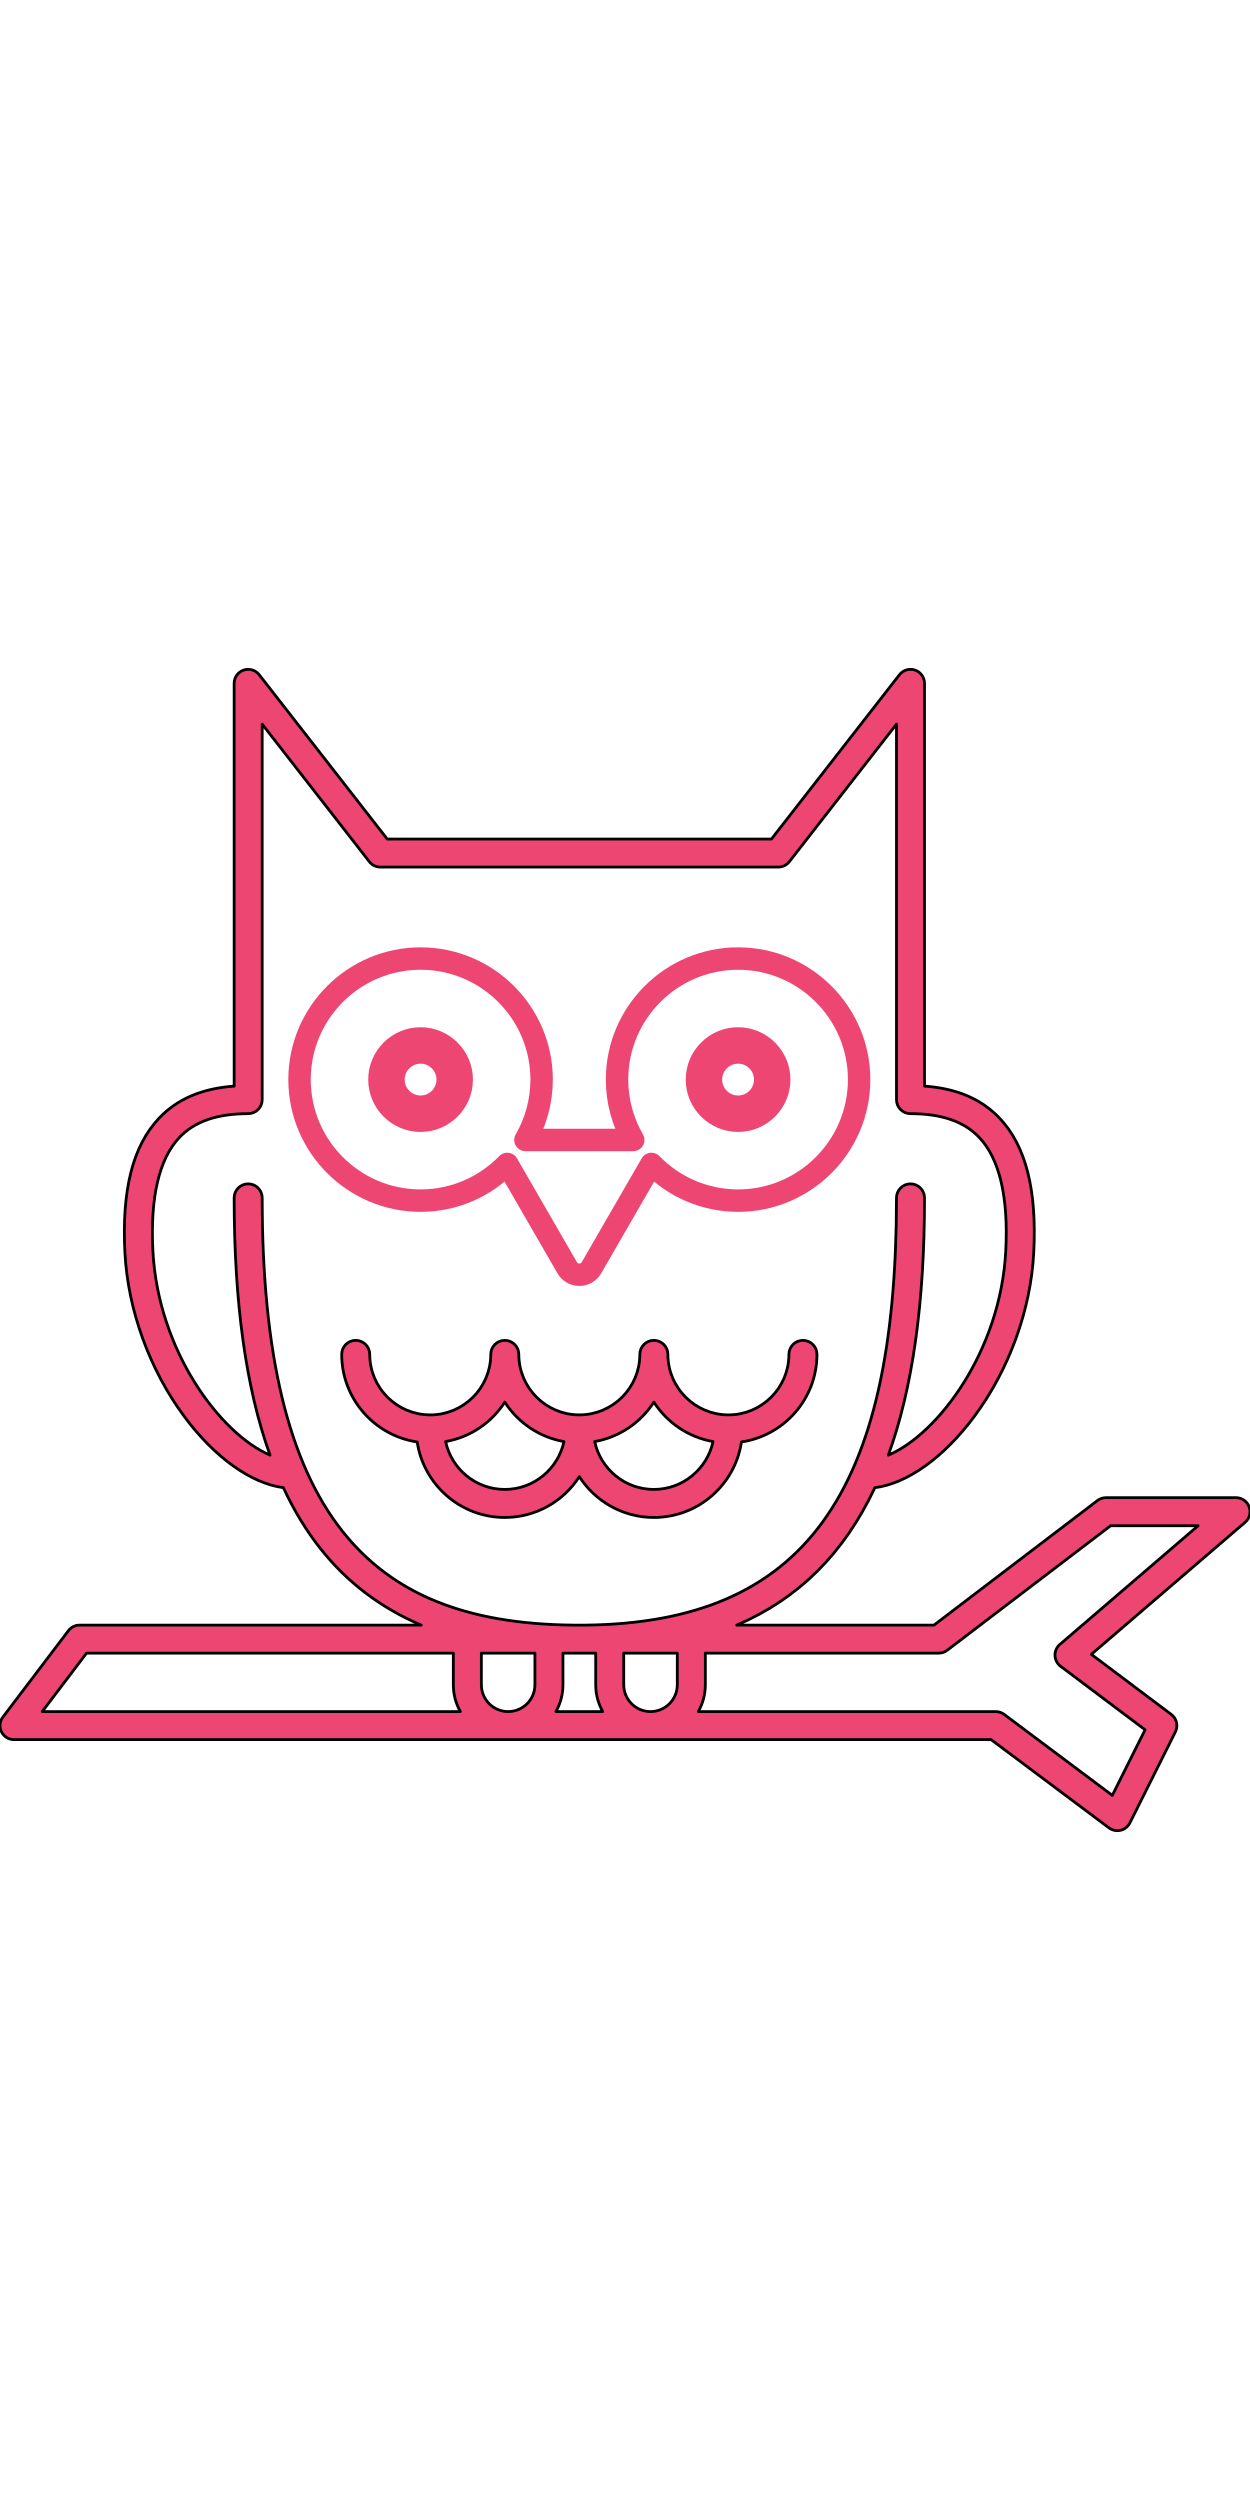
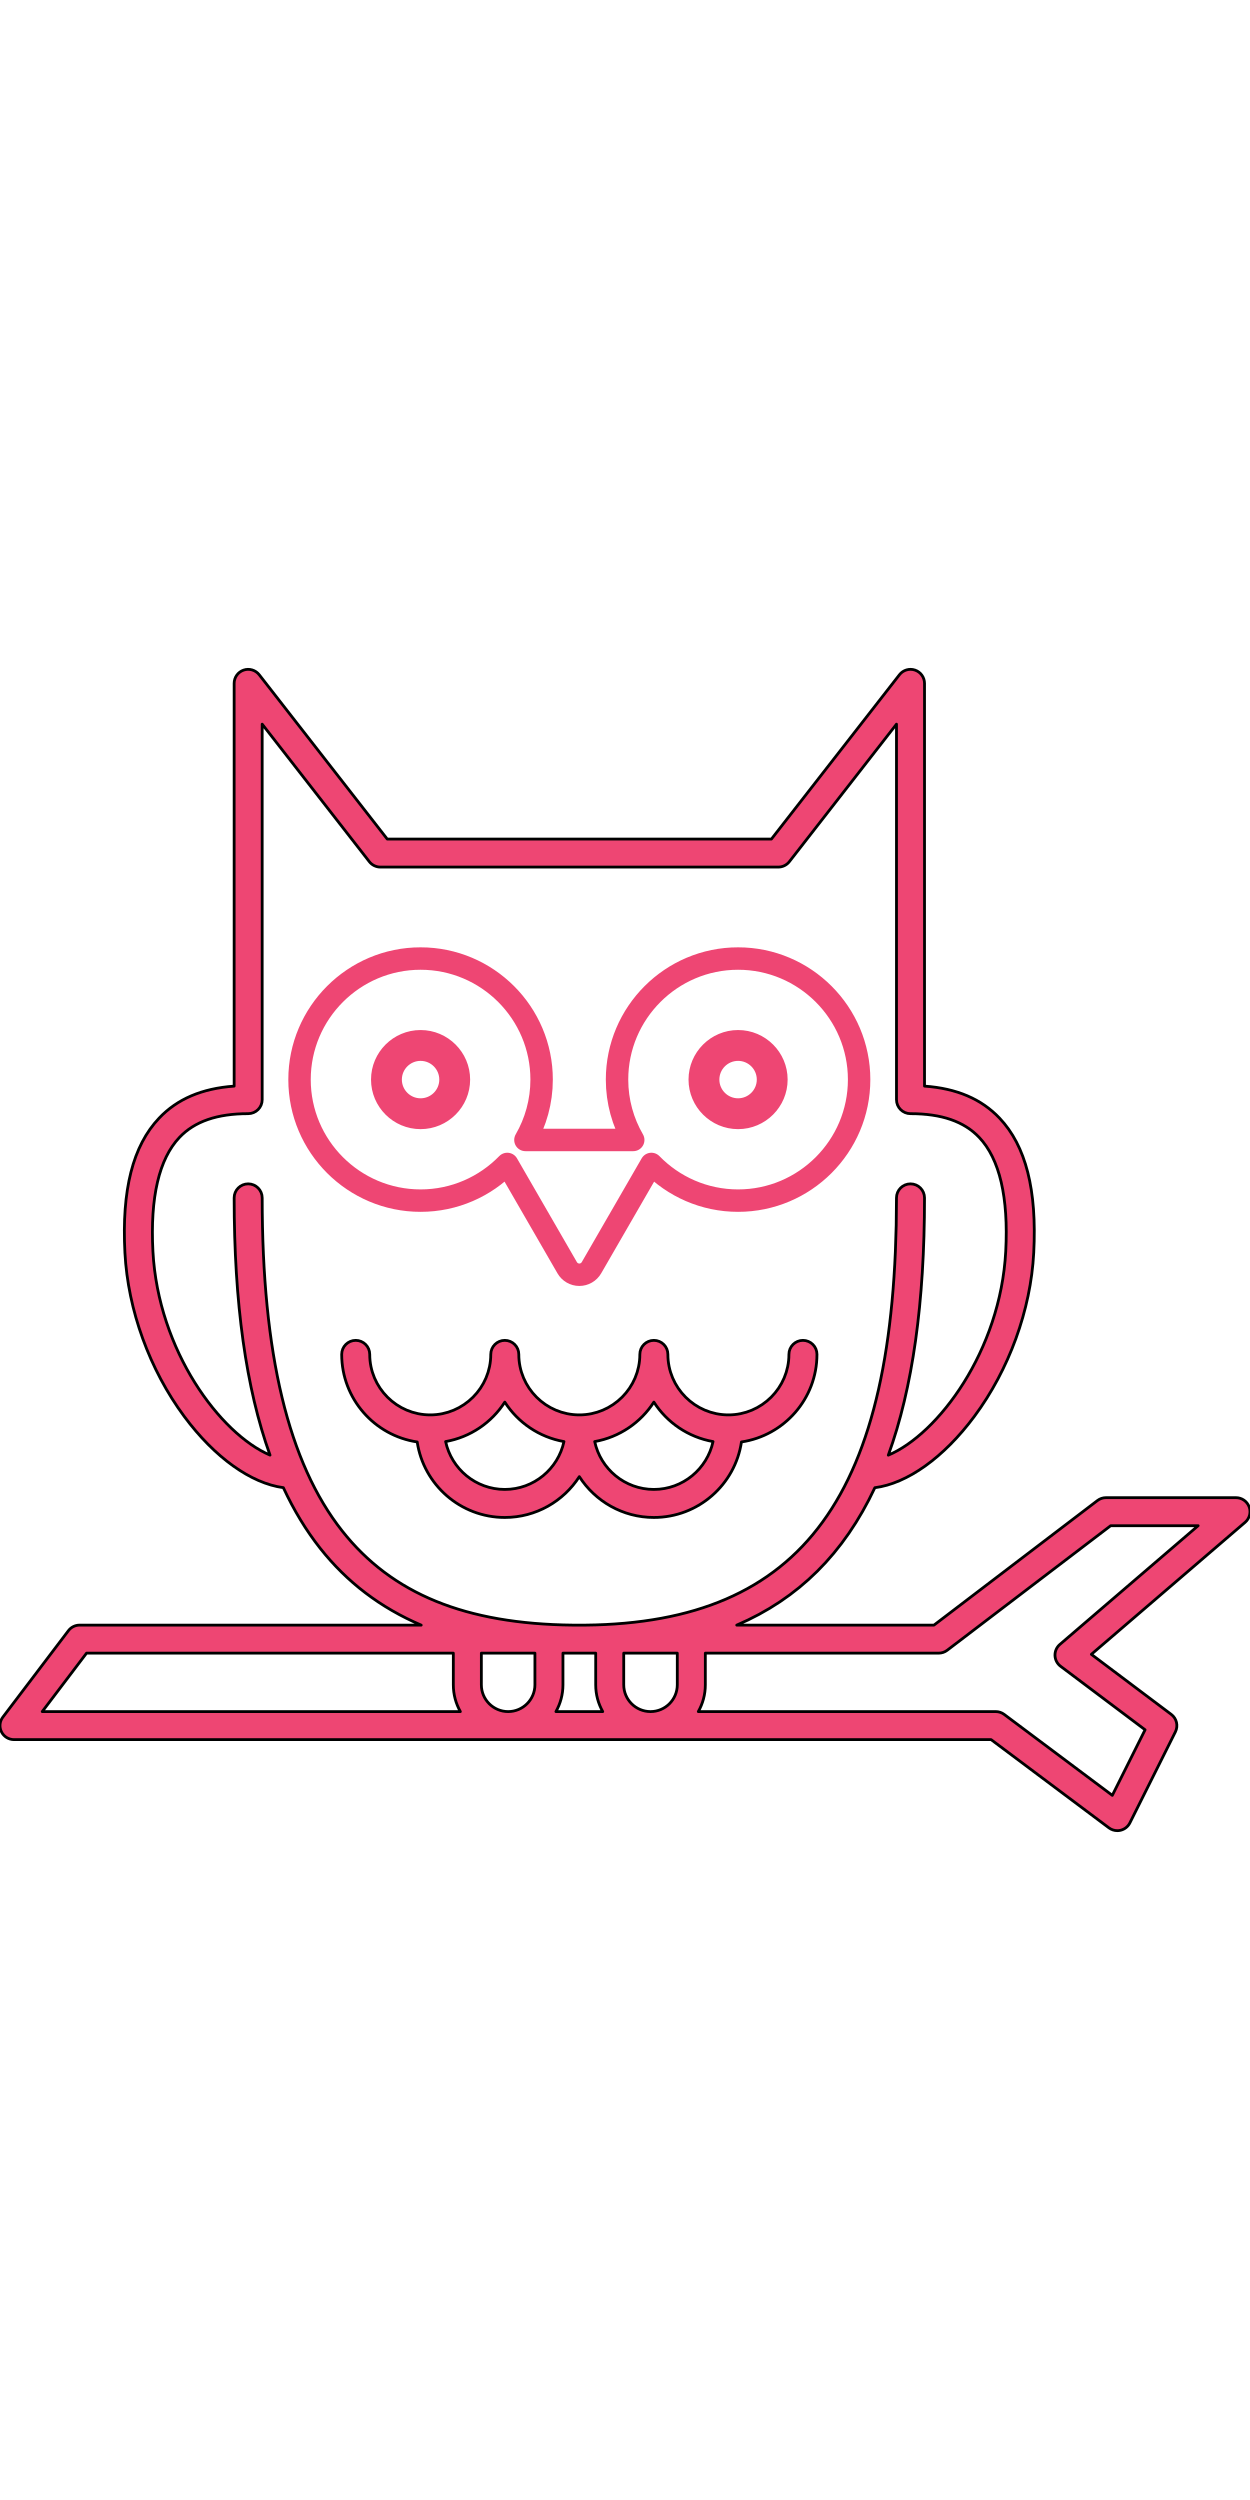
<svg xmlns="http://www.w3.org/2000/svg" fill="#ee4673" height="200px" width="100px" version="1.1" id="Capa_1" viewBox="0 0 445.953 445.953" xml:space="preserve">
  <g>
    <path d="M180.974,192.274l21.378,37.03c0.893,1.547,2.544,2.5,4.33,2.5c1.786,0,3.437-0.953,4.33-2.5l21.379-37.03     c7.85,8.065,18.81,13.089,30.927,13.089c23.811,0,43.183-19.371,43.183-43.182c0-23.811-19.372-43.184-43.183-43.184     c-23.811,0-43.182,19.372-43.182,43.184c0,7.84,2.111,15.192,5.778,21.537H187.45c3.668-6.345,5.779-13.697,5.779-21.537     c0-23.811-19.372-43.184-43.183-43.184c-23.811,0-43.183,19.372-43.183,43.184c0,23.811,19.372,43.182,43.183,43.182     C162.163,205.363,173.124,200.339,180.974,192.274z" fill="none" stroke="#ee4673" stroke-width="8" stroke-linecap="round" stroke-linejoin="round" />
-     <path d="         M167.224,162.181c0-9.472-7.706-17.178-17.178-17.178c-9.472,0-17.177,7.706-17.177,17.178         c0,9.471,7.706,17.176,17.177,17.176C159.518,179.357,167.224,171.652,167.224,162.181z         M142.869,162.181c0-3.958,3.22-7.178,7.177-7.178c3.958,0,7.178,3.22,7.178,7.178         c0,3.957-3.22,7.176-7.178,7.176C146.088,169.357,142.869,166.138,142.869,162.181z     " fill="#ee4673" stroke="#ee4673" stroke-width="3" stroke-linecap="round" />
-     <path d="         M263.318,179.357c9.472,0,17.178-7.705,17.178-17.176c0-9.472-7.706-17.178-17.178-17.178         c-9.472,0-17.177,7.706-17.177,17.178C246.141,171.652,253.847,179.357,263.318,179.357z         M263.318,155.003c3.958,0,7.178,3.22,7.178,7.178c0,3.957-3.22,7.176-7.178,7.176         c-3.958,0-7.177-3.219-7.177-7.176C256.141,158.223,259.361,155.003,263.318,155.003z     " fill="#ee4673" stroke="#ee4673" stroke-width="3" stroke-linecap="round" />
+     <path d="         M167.224,162.181c0-9.472-7.706-17.178-17.178-17.178c-9.472,0-17.177,7.706-17.177,17.178         c0,9.471,7.706,17.176,17.177,17.176C159.518,179.357,167.224,171.652,167.224,162.181z         M142.869,162.181c0-3.958,3.22-7.178,7.177-7.178c3.958,0,7.178,3.22,7.178,7.178         c0,3.957-3.22,7.176-7.178,7.176C146.088,169.357,142.869,166.138,142.869,162.181z     " fill="#ee4673" stroke="#ee4673" stroke-width="1" stroke-linecap="round" />
+     <path d="         M263.318,179.357c9.472,0,17.178-7.705,17.178-17.176c0-9.472-7.706-17.178-17.178-17.178         c-9.472,0-17.177,7.706-17.177,17.178C246.141,171.652,253.847,179.357,263.318,179.357z         M263.318,155.003c3.958,0,7.178,3.22,7.178,7.178c0,3.957-3.22,7.176-7.178,7.176         c-3.958,0-7.177-3.219-7.177-7.176C256.141,158.223,259.361,155.003,263.318,155.003z     " fill="#ee4673" stroke="#ee4673" stroke-width="1" stroke-linecap="round" />
    <path fill="#ee4673" stroke="#000000" stroke-width="1" stroke-linecap="round" stroke-linejoin="round" d="         M233.276,318.398c15.838,0,28.988-11.717,31.245-26.938         c15.221-2.258,26.938-15.406,26.938-31.244c0-2.762-2.239-5-5-5         c-2.761,0-5,2.238-5,5c0,11.904-9.687,21.59-21.594,21.59         c-11.905,0-21.591-9.685-21.591-21.59c0-2.762-2.239-5-5-5         c-2.761,0-5,2.238-5,5c0,11.904-9.687,21.59-21.594,21.59         c-11.905,0-21.591-9.685-21.591-21.59c0-2.762-2.239-5-5-5         s-5,2.238-5,5c0,11.904-9.687,21.59-21.594,21.59         c-11.905,0-21.591-9.685-21.591-21.59c0-2.762-2.239-5-5-5         c-2.761,0-5,2.238-5,5c0,15.838,11.717,28.988,26.938,31.244         c2.258,15.221,15.408,26.938,31.247,26.938c11.154,0,20.97-5.815,26.593-14.568         C212.306,312.583,222.122,318.398,233.276,318.398z          M233.275,277.239c4.68,7.284,12.265,12.526,21.109,14.081         c-2.082,9.745-10.751,17.078-21.108,17.078         c-10.358,0-19.028-7.334-21.11-17.078         C221.01,289.765,228.595,284.523,233.275,277.239z          M180.09,308.398c-10.357,0-19.027-7.334-21.109-17.078         c8.844-1.555,16.429-6.797,21.109-14.081         c4.68,7.284,12.265,12.527,21.11,14.081         C199.117,301.065,190.447,308.398,180.09,308.398z     " />
    <path fill="#ee4673" stroke="#000000" stroke-width="1" stroke-linecap="round" stroke-linejoin="round" d="         M445.642,314.601c-0.726-1.962-2.597-3.264-4.689-3.264h-46.39c-1.095,0-2.159,0.359-3.03,1.022L333.2,356.804h-70.361         c21.978-9.404,38.27-25.553,49.275-49.021c11.554-1.488,24.572-10.735,35.474-25.415c12.407-16.705,20.136-37.986,21.207-58.387         c1.178-22.444-2.813-38.164-12.201-48.058c-6.486-6.836-15.274-10.59-26.763-11.411V20.822c0-2.135-1.356-4.035-3.376-4.729         c-2.019-0.695-4.257-0.028-5.569,1.655l-45.67,58.616H138.15L92.479,17.749c-1.313-1.684-3.551-2.351-5.569-1.655         c-2.02,0.693-3.376,2.594-3.376,4.729v143.691c-11.488,0.821-20.276,4.575-26.762,11.41c-9.389,9.895-13.38,25.614-12.203,48.059         c1.071,20.404,8.787,41.685,21.167,58.384c10.857,14.645,23.825,23.878,35.354,25.399c3.764,8.093,8.137,15.297,13.137,21.628         c9.559,12.103,21.516,21.208,36.045,27.411H28.396c-1.564,0-3.039,0.732-3.984,1.978L1.016,389.634         c-1.148,1.513-1.339,3.545-0.494,5.246c0.845,1.7,2.58,2.775,4.478,2.775h348.586l42.04,31.479         c0.874,0.654,1.927,0.998,2.997,0.998c0.384,0,0.77-0.044,1.151-0.134c1.442-0.342,2.659-1.305,3.321-2.63l16.237-32.477         c1.08-2.16,0.462-4.782-1.468-6.233l-28.51-21.43l54.855-47.098C445.797,318.768,446.368,316.562,445.642,314.601z          M122.076,323.195c-19.204-24.314-28.539-63.178-28.539-118.813c0-2.762-2.239-5-5-5s-5,2.238-5,5         c0,37.548,4.218,67.922,12.797,91.773c-17.712-7.532-39.915-37.225-41.777-72.697c-1.012-19.286,2.174-32.963,9.47-40.651         c5.407-5.698,13.424-8.468,24.51-8.468c2.761,0,5-2.238,5-5c0-0.007-0.002-0.013-0.002-0.02V35.374l38.229,49.065         c0.948,1.216,2.403,1.927,3.944,1.927h141.952c1.542,0,2.996-0.711,3.944-1.927l38.228-49.064v133.96c0,0.002,0,0.003,0,0.005         c0,2.762,2.239,5,5,5c11.085,0,19.102,2.77,24.509,8.468c7.296,7.688,10.481,21.365,9.469,40.651         c-1.864,35.516-24.148,65.231-41.897,72.715c8.72-24.027,12.917-54.471,12.917-91.791c0-2.762-2.239-5-5-5s-5,2.238-5,5         c0,105.877-33.232,151.596-110.996,152.422h-4.439C166.047,356.396,139.845,345.692,122.076,323.195z          M15.067,387.656l15.812-20.852h130.852v11.299c0,3.47,0.918,6.725,2.51,9.553H15.067z          M190.841,378.103c0,5.268-4.286,9.553-9.555,9.553         c-5.269,0-9.555-4.285-9.555-9.553v-11.299h19.109V378.103z          M198.331,387.656c1.592-2.828,2.51-6.083,2.51-9.553v-11.299h11.684         v11.299c0,3.47,0.918,6.725,2.51,9.553H198.331z          M241.633,378.103c0,5.268-4.287,9.553-9.556,9.553         c-5.268,0-9.553-4.285-9.553-9.553v-11.299h19.108V378.103z          M378.121,363.694c-1.149,0.987-1.789,2.442-1.74,3.956         c0.049,1.515,0.782,2.925,1.993,3.835l30.151,22.663l-11.696,23.394l-38.581-28.888c-0.865-0.648-1.917-0.998-2.997-0.998H249.124         c1.591-2.828,2.51-6.083,2.51-9.553v-11.299h83.254c1.095,0,2.159-0.359,3.03-1.022l58.334-44.444h31.203L378.121,363.694z     " />
  </g>
</svg>
